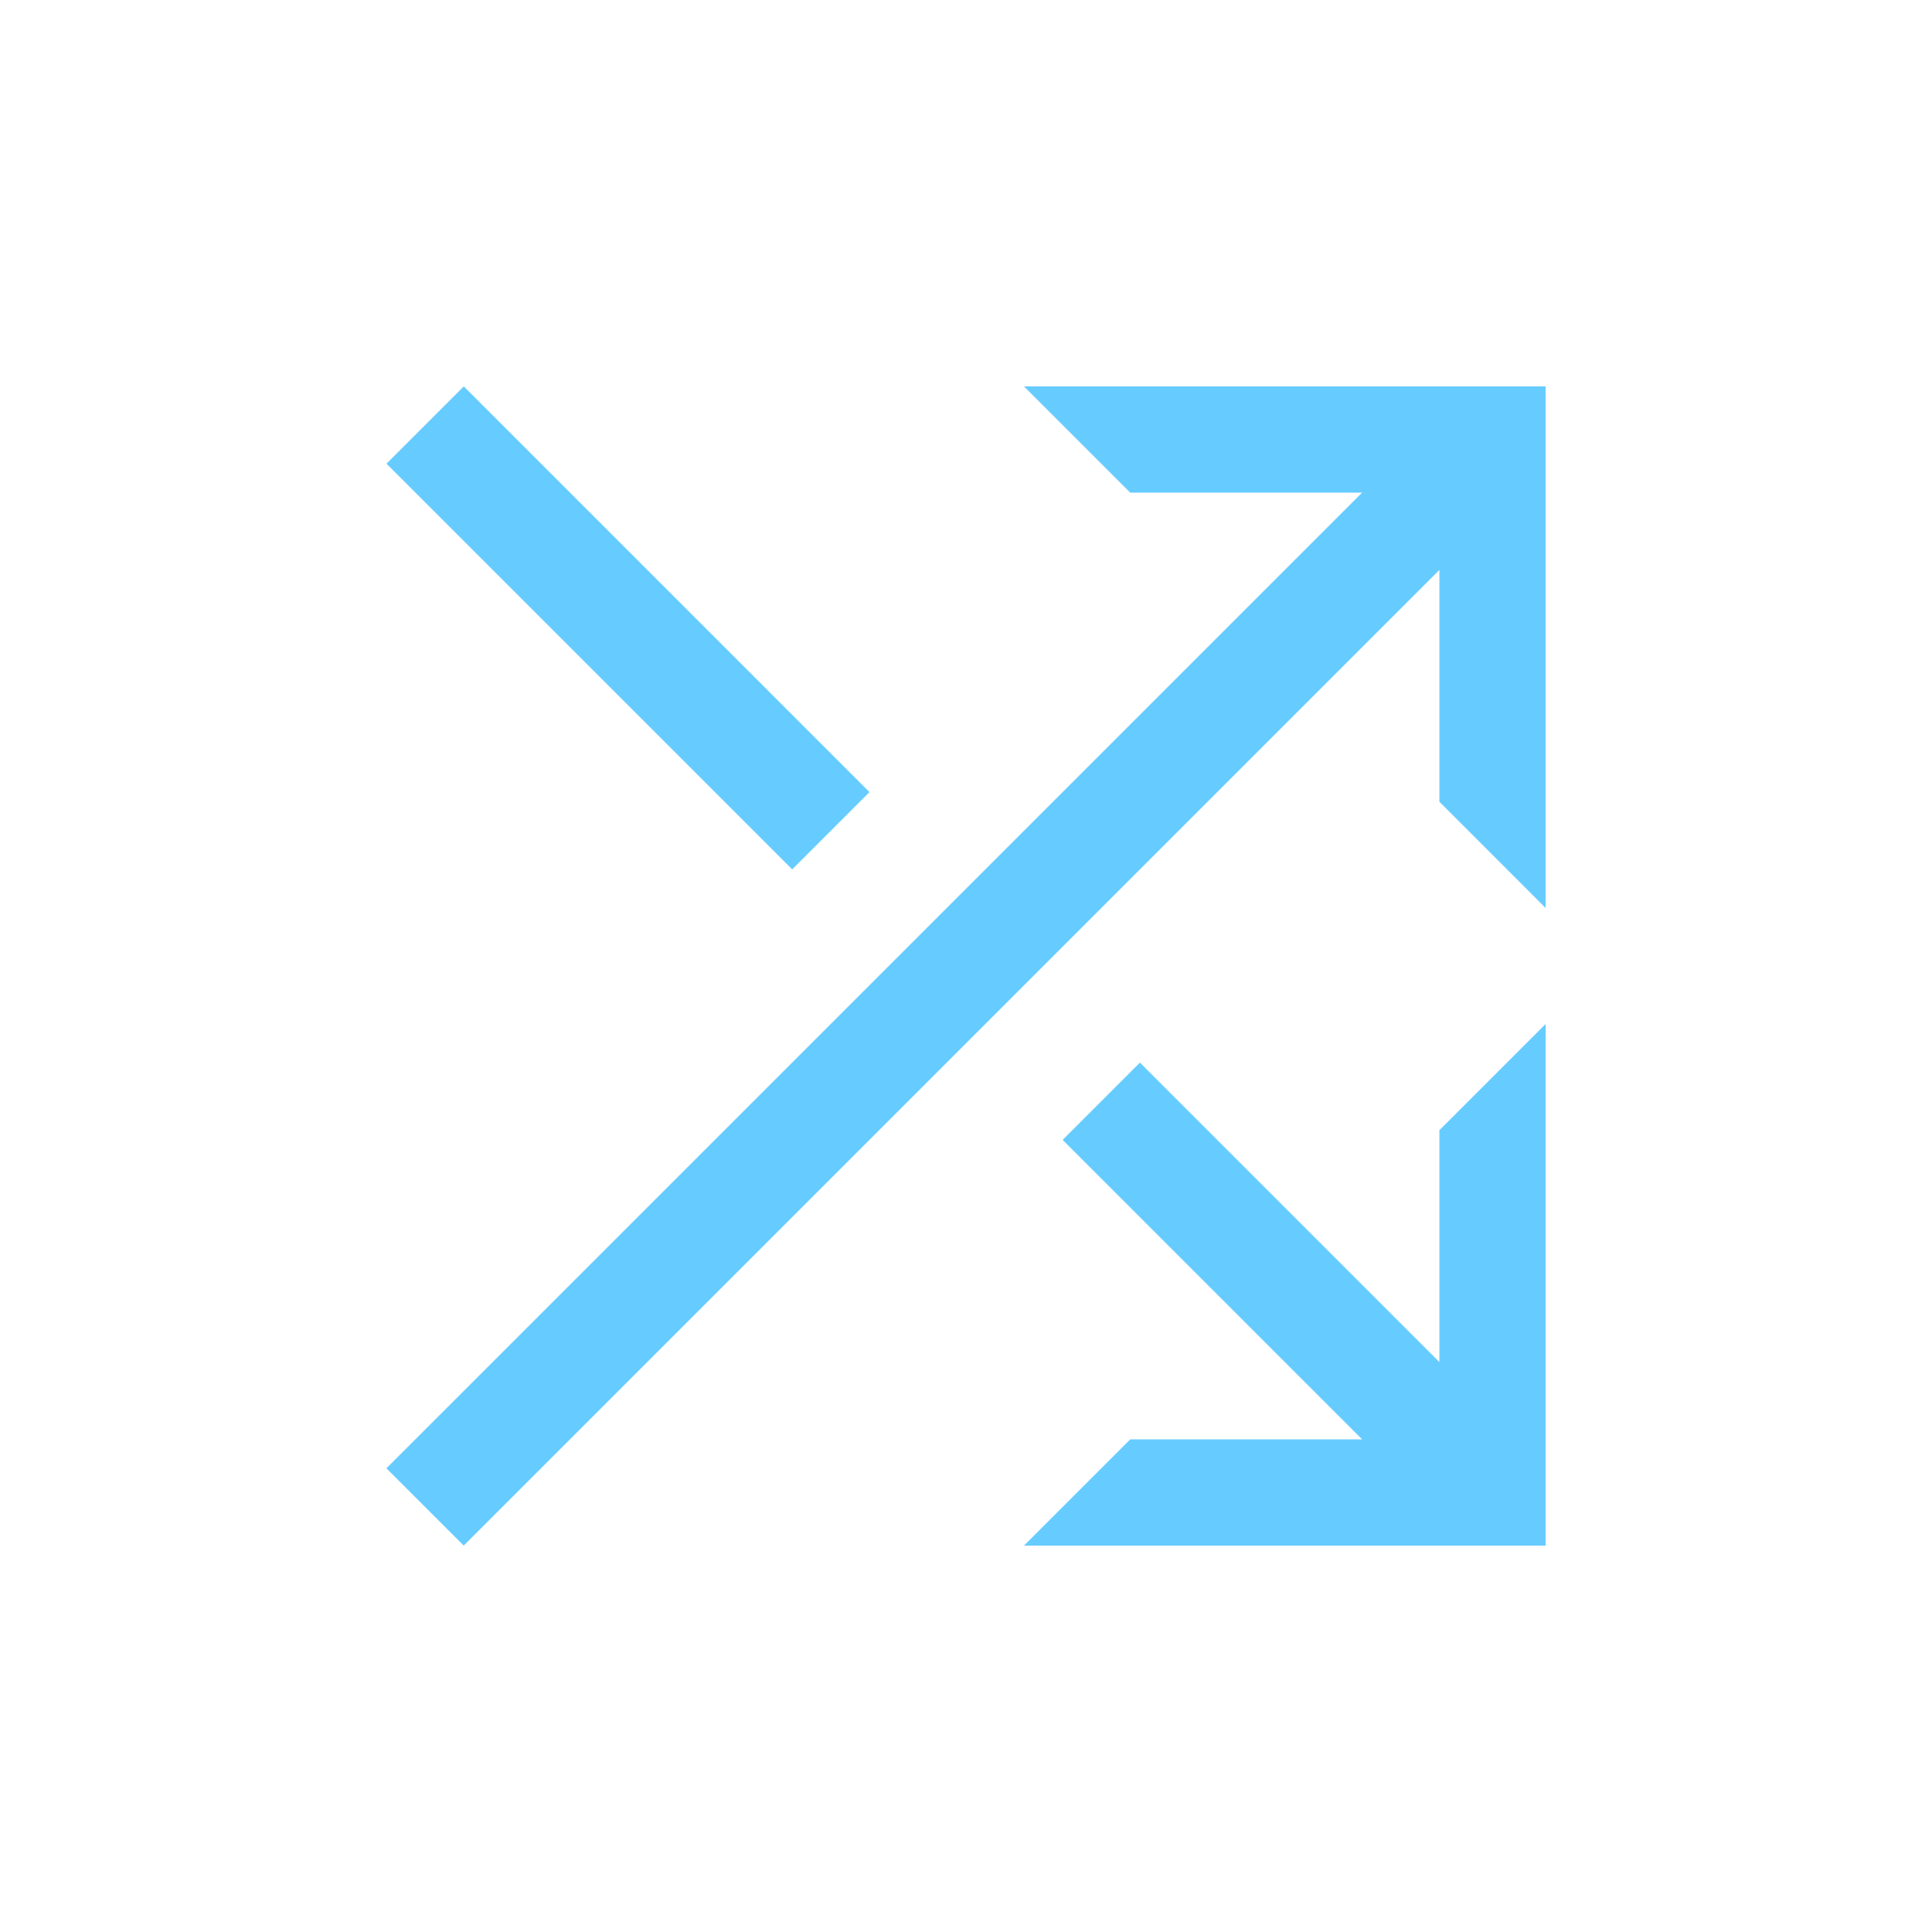
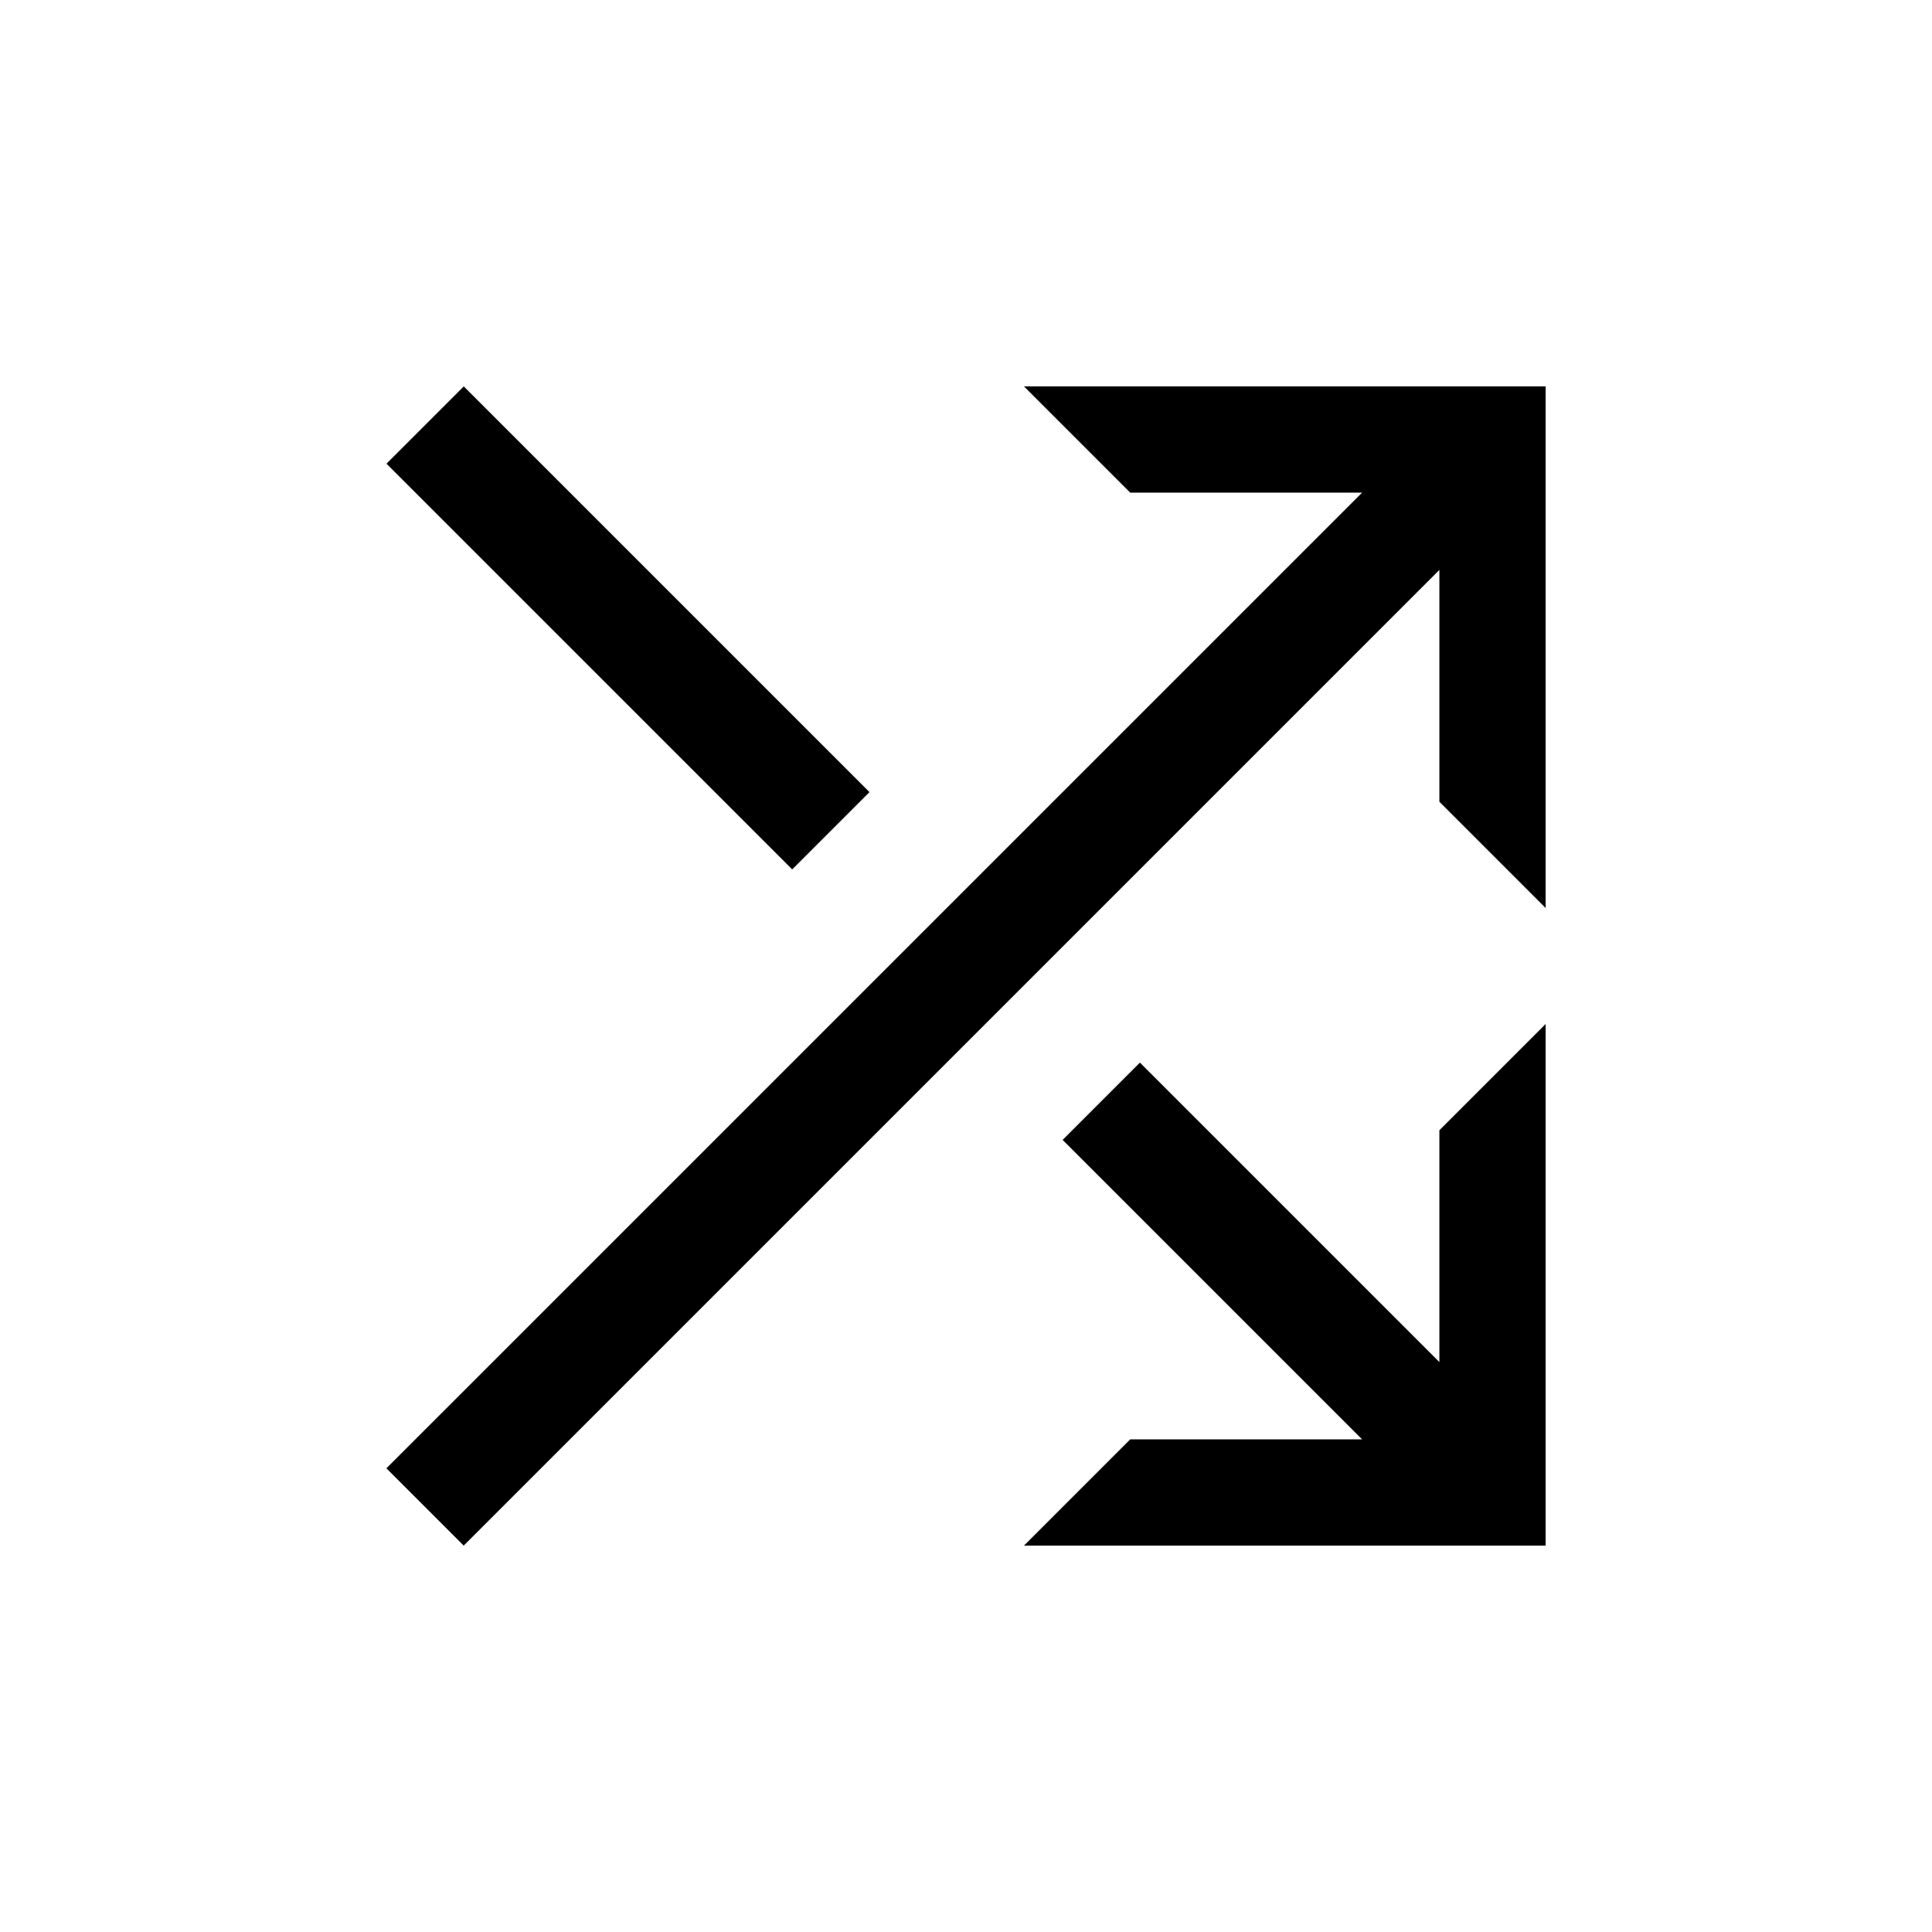
<svg xmlns="http://www.w3.org/2000/svg" width="22" height="22" viewBox="0 0 26.458 26.458" style="display:block">
  <g transform="translate(-26.45833,-26.45833)">
-     <path fill="#6cf" d="m 42.13,40.951 4.107,4.095 v -3.17 l 1.457,-1.453 v 7.133 h -7.154 l 1.457,-1.453 h 3.18 l -4.107,-4.095 z m -4.769,-2.642 -5.564,-5.548 1.06,-1.057 5.564,5.548 z M 32.856,47.556 31.796,46.499 45.177,33.157 h -3.18 l -1.457,-1.453 h 7.154 v 7.133 l -1.457,-1.453 v -3.17 z" id="text7-2-1-2" style="font-size:31.337px;line-height:1.25;font-family:'Meiryo UI';-inkscape-font-specification:'Meiryo UI, Normal';stroke-width:0.208" transform="scale(0.9985548,1.001447)" aria-label="⤮" />
+     <path fill="#000" d="m 42.13,40.951 4.107,4.095 v -3.17 l 1.457,-1.453 v 7.133 h -7.154 l 1.457,-1.453 h 3.18 l -4.107,-4.095 z m -4.769,-2.642 -5.564,-5.548 1.06,-1.057 5.564,5.548 z M 32.856,47.556 31.796,46.499 45.177,33.157 h -3.18 l -1.457,-1.453 h 7.154 v 7.133 l -1.457,-1.453 v -3.17 z" id="text7-2-1-2" style="font-size:31.337px;line-height:1.25;font-family:'Meiryo UI';-inkscape-font-specification:'Meiryo UI, Normal';stroke-width:0.208" transform="scale(0.9985548,1.001447)" aria-label="⤮" />
  </g>
</svg>
